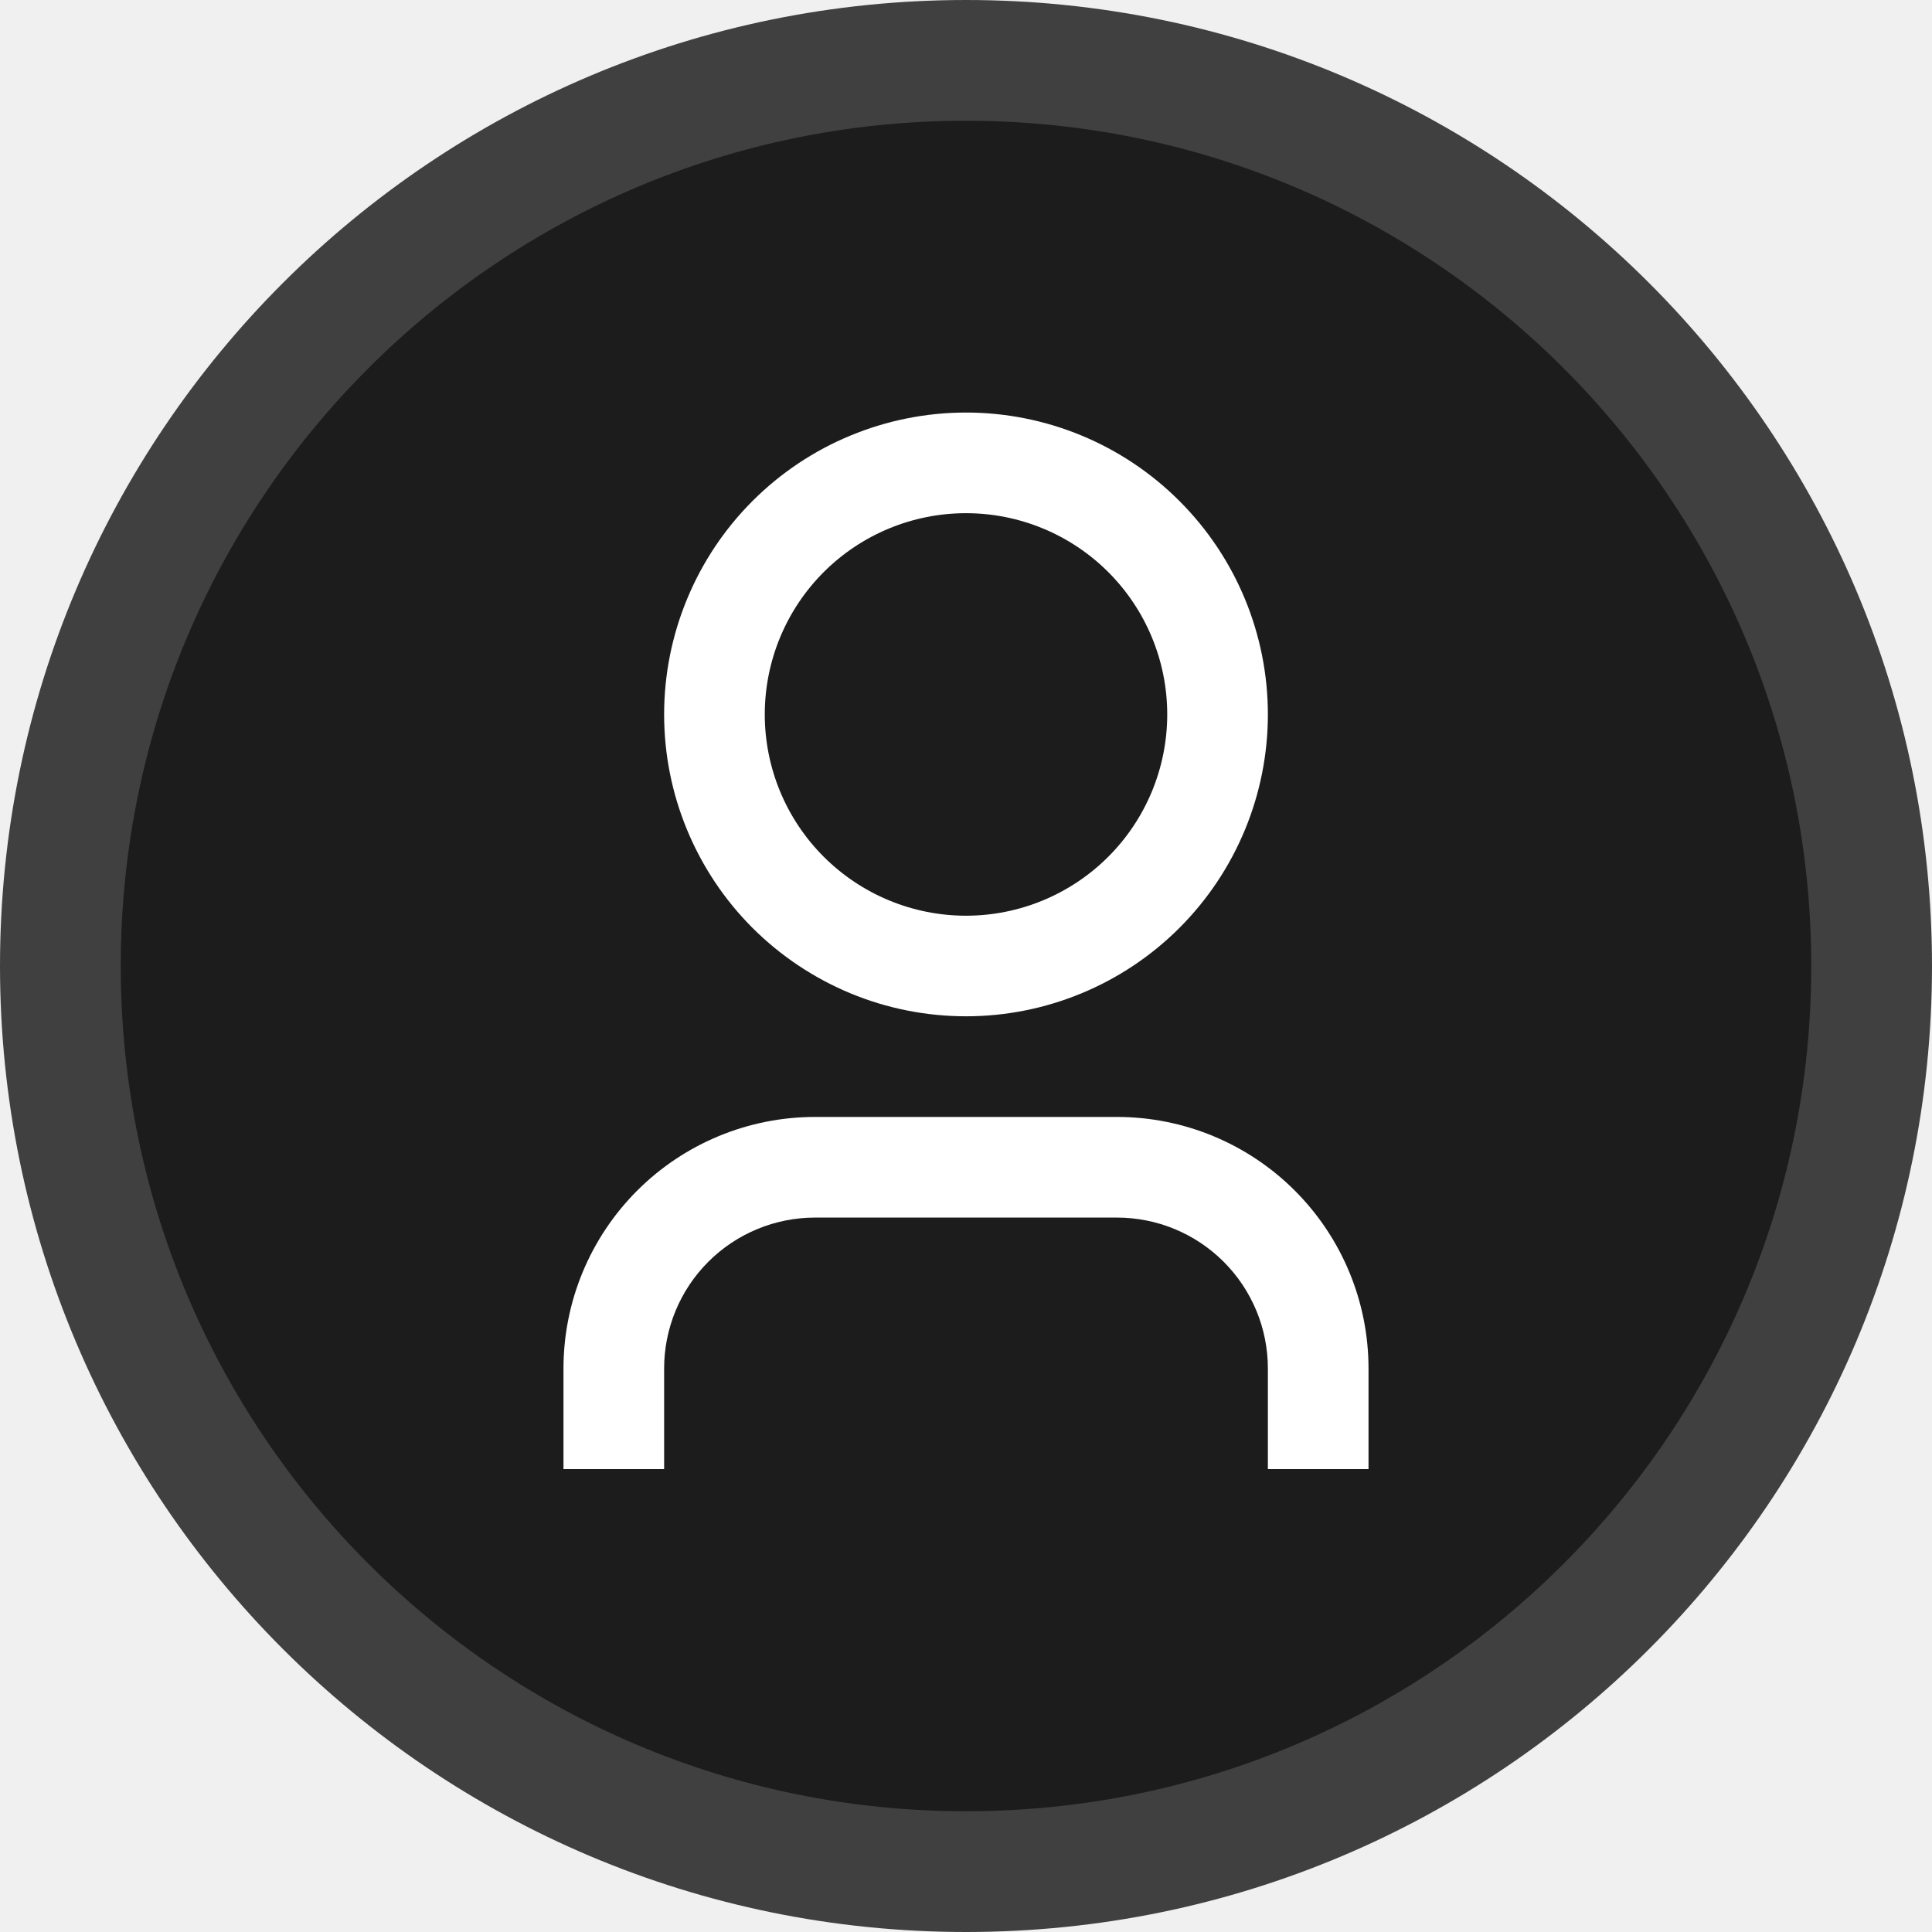
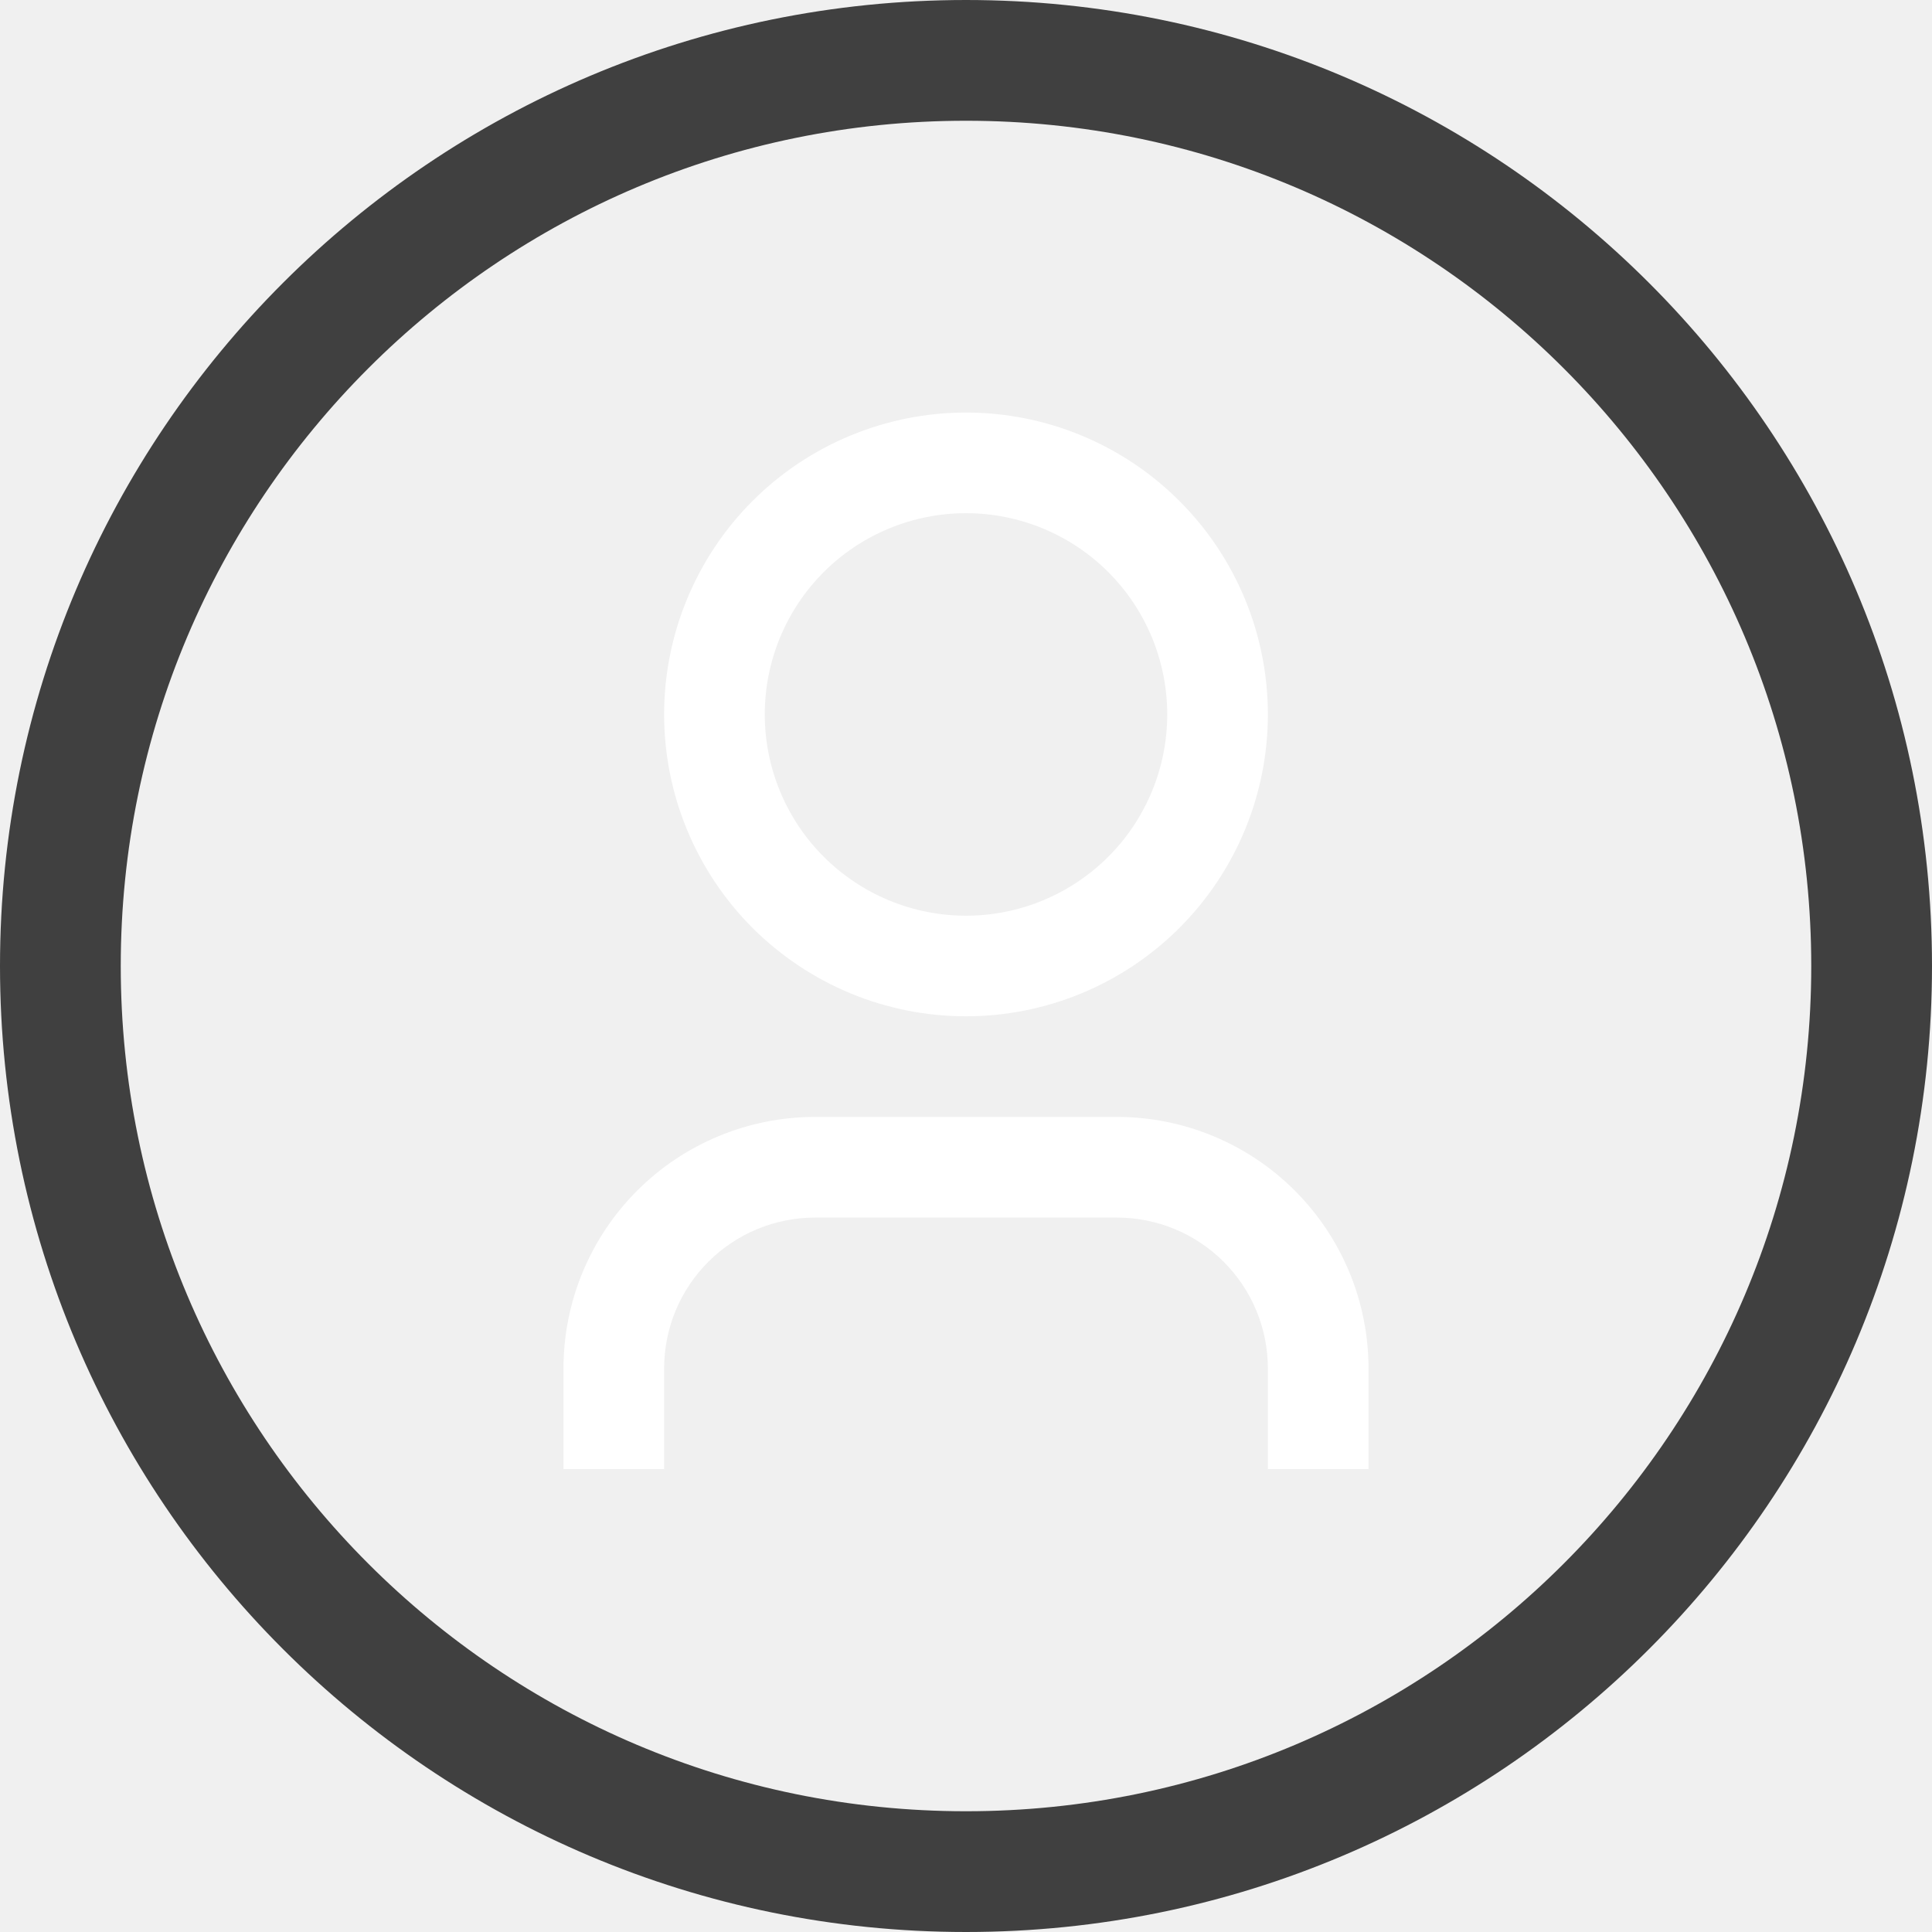
<svg xmlns="http://www.w3.org/2000/svg" width="32" height="32" viewBox="0 0 32 32" fill="none">
-   <circle cx="16" cy="16" r="15" fill="#1C1C1D" stroke="#404040" stroke-width="2" />
+   <circle cx="16" cy="16" r="15" fill="none" stroke="#404040" stroke-width="2" />
  <path d="M22.667 24.333H21V22.667C21 22.003 20.737 21.368 20.268 20.899C19.799 20.43 19.163 20.167 18.5 20.167H13.5C12.837 20.167 12.201 20.43 11.732 20.899C11.263 21.368 11 22.003 11 22.667V24.333H9.333V22.667C9.333 21.561 9.772 20.502 10.554 19.72C11.335 18.939 12.395 18.5 13.5 18.5H18.5C19.605 18.5 20.665 18.939 21.446 19.72C22.228 20.502 22.667 21.561 22.667 22.667V24.333ZM16 16.833C15.343 16.833 14.693 16.704 14.087 16.453C13.48 16.201 12.929 15.833 12.464 15.369C12 14.905 11.632 14.353 11.381 13.747C11.129 13.14 11 12.49 11 11.833C11 11.177 11.129 10.527 11.381 9.92C11.632 9.313 12 8.762 12.464 8.298C12.929 7.833 13.48 7.465 14.087 7.214C14.693 6.963 15.343 6.833 16 6.833C17.326 6.833 18.598 7.36 19.535 8.298C20.473 9.235 21 10.507 21 11.833C21 13.159 20.473 14.431 19.535 15.369C18.598 16.306 17.326 16.833 16 16.833ZM16 15.167C16.884 15.167 17.732 14.815 18.357 14.19C18.982 13.565 19.333 12.717 19.333 11.833C19.333 10.949 18.982 10.101 18.357 9.476C17.732 8.851 16.884 8.5 16 8.5C15.116 8.5 14.268 8.851 13.643 9.476C13.018 10.101 12.667 10.949 12.667 11.833C12.667 12.717 13.018 13.565 13.643 14.19C14.268 14.815 15.116 15.167 16 15.167Z" fill="white" />
</svg>
